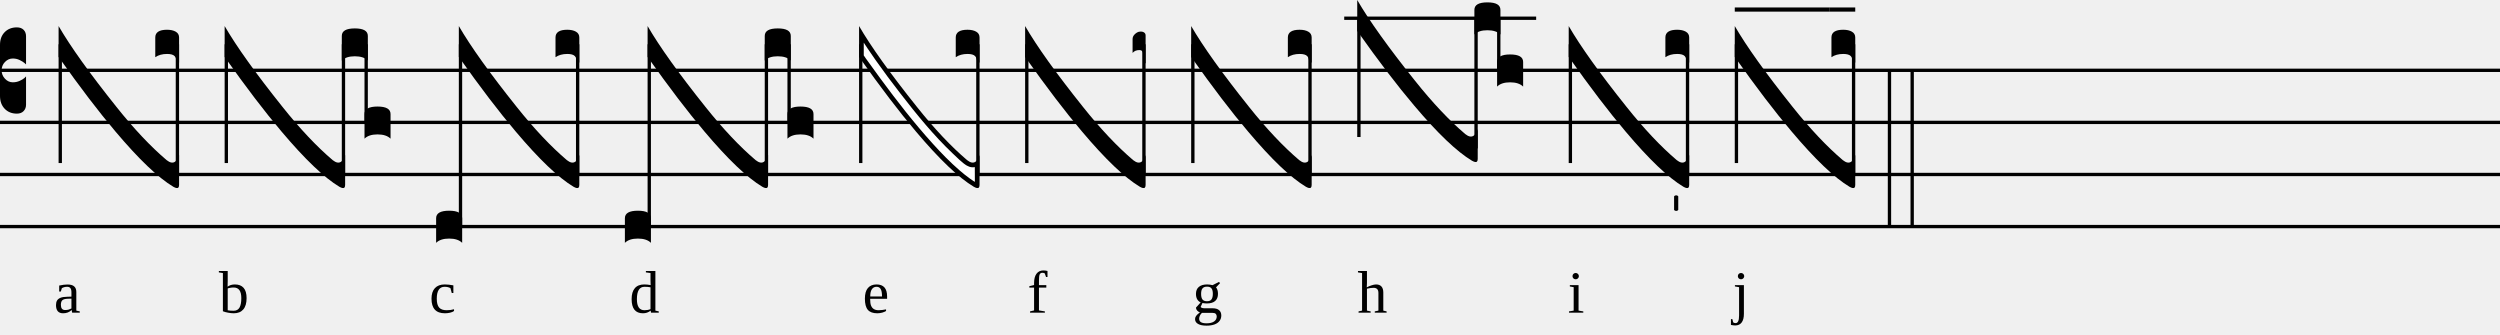
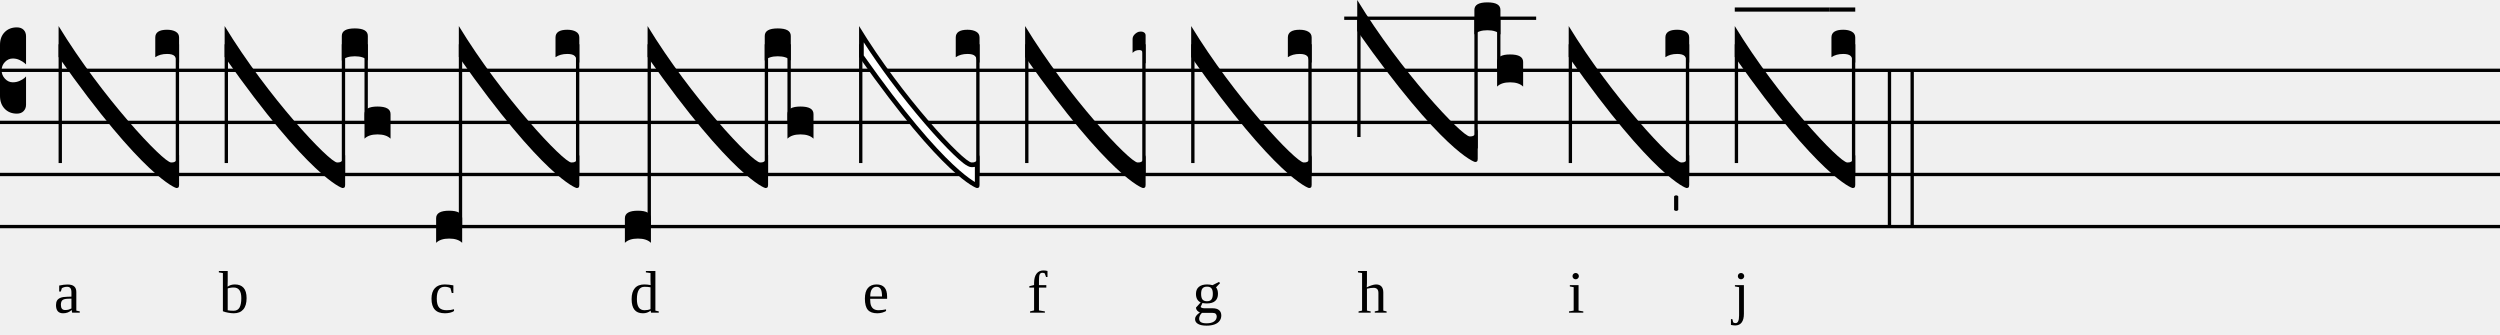
<svg xmlns="http://www.w3.org/2000/svg" xmlns:xlink="http://www.w3.org/1999/xlink" version="1.1" class="Exsurge ChantScore" width="600" height="80.373" viewBox="0 0 600 80.373">
  <g>
    <defs>
      <g id="VerticalEpisemaAbove" class="glyph" transform="scale(0.0625)">
        <path d="M-8-4c2 3 6 4 8 4s6-1 8-4v-52c-2-3-6-4-8-4s-6 1-8 4z">
</path>
      </g>
      <g id="Porrectus5" class="glyph" transform="scale(0.0625)">
-         <path d="M390.625 547.188C332.513 512.427 258.437 441.718 168.396 335.061 105.177 260.673 32.379 165.236-50 48.75V-70C-4.66 8.397 69.416 111.918 172.229 240.563 239.279 324.622 303.458 392.704 364.762 444.81c6.386 5.004 12.133 8.051 17.242 9.138 13.409 2.853 23.628-6.692 30.652-28.635V540.158c0 9.373-3.514 13.312-10.536 11.818-3.195-.679-7.025-2.274-11.495-4.788z">
+         <path d="M-50 -70C115.675 202.428 352.485 453.9 381.956 453.9C390.456 453.9 404.556 454.5 412.656 425.3L412.656 540.2C412.656 551 407.956 552 402.056 552C400.097 552 275.787 511.74 -50 48.75z">
</path>
      </g>
      <g id="None" class="glyph" transform="scale(0.0625)">
        <g>
</g>
      </g>
      <g id="PodatusUpper" class="glyph" transform="scale(0.0625)">
        <path d="m-46.094-55.78c13.542 0 24.61 2.473 33.203 7.42c8.593 4.947 12.891 12.367 12.891 22.264v96.093h-9.375c0-10.938-2.604-19.14-7.812-24.61c-5.21-5.468-14.844-8.203-28.907-8.202c-18.23 0-33.333 4.166-45.312 12.5v-75.782c0-19.79 15.104-29.687 45.312-29.687z">
</path>
      </g>
      <g id="PunctumQuadratum" class="glyph" transform="scale(0.0625)">
        <path d="M0-60.906c33.333 0 50 9.635 50 28.906v94.53C39.062 51.595 22.396 46.126 0 46.126s-39.063 5.47-50 16.406V-32c0-19.27 16.667-28.906 50-28.906z">
</path>
      </g>
      <g id="Porrectus5Cavum" class="glyph" transform="scale(0.0625)">
-         <path d="M390.625 547.188C332.513 512.427 258.437 441.718 168.396 335.061 105.177 260.673 32.379 165.236-50 48.75V-70C-4.66 8.397 69.416 111.918 172.229 240.563 239.279 324.622 303.458 392.704 364.762 444.81c6.386 5.004 12.133 8.051 17.242 9.138 13.409 2.853 23.628-6.692 30.652-28.635V540.158c0 9.373-3.514 13.312-10.536 11.818-3.195-.679-7.025-2.274-11.495-4.788z">
- </path>
-         <path d="M-32-6.2v49.007c0 1.214 14.52 20.635 16.402 23.268 15.605 21.833 31.346 43.57 47.249 65.187 63.484 86.293 129.442 171.041 201.381 250.498 32.525 35.923 66.35 70.92 103.064 102.605 12.365 10.672 25.084 20.952 38.328 30.515 4.325 3.122 8.706 6.167 13.154 9.111 1.529 1.012 3.066 2.012 4.611 2.999 .21.135 2.467 1.446 2.467 1.353l-.235-56.768c-.001-.333-.652.14-.979.204-.818.158-1.642.288-2.469.39-2.482.305-4.994.349-7.487.151-7.187-.571-14.018-3.176-20.218-6.77-16.122-9.344-39.268-32.524-53.379-45.912-74.007-70.214-138.28-149.512-200.674-229.987-32.885-42.415-65.11-85.362-96.012-129.248-10.269-14.583-20.386-29.273-30.3-44.1-3.335-4.989-6.647-9.993-9.932-15.015-1.096-1.673-2.188-3.349-3.277-5.027-.362-.557-.705-1.136-1.089-1.678-.19-.269-.605-1.113-.605-.783z" fill="#fff">
+         <path d="M-50 -70C115.675 202.428 352.485 453.9 381.956 453.9C390.456 453.9 404.556 454.5 412.656 425.3L412.656 540.2C412.656 551 407.956 552 402.056 552C400.097 552 275.787 511.74 -50 48.75z">
+ </path>
+         <path d="M-32 -7.457C0.389 42.64 34.58 91.454 68.792 137.522C115.022 199.772 161.351 257.087 203.424 305.867C245.465 354.61 283.398 394.993 312.849 423.323C338.386 447.888 365.335 471.9 381.956 471.9C384.164 471.9 388.922 472.087 394.656 470.815L394.656 528.916C392.532 527.497 389.773 525.682 386.186 523.361C370.278 513.072 345.23 494.299 309.813 460.901C274.408 427.513 228.753 379.618 171.618 311.172C115.259 243.655 47.781 156.202 -32 43.047z" fill="#fff">
</path>
      </g>
      <g id="TerminatingAscLiquescent" class="glyph" transform="scale(0.0625)">
        <path d="M-9.375 40.22c0-11.98-4.948-17.97-14.844-17.97-10.936 0-19.53 3.646-25.78 10.938v-53.126c0-6.77 2.604-12.76 7.813-17.968 5.208-5.21 10.677-8.594 16.406-10.157 2.603-.52 5.207-.78 7.81-.78 3.647 0 7.032.78 10.157 2.343C-2.603-43.896 0-39.73 0-34V73.03h-9.375V40.22z">
</path>
      </g>
      <g id="VerticalEpisemaBelow" class="glyph" transform="scale(0.0625)">
        <path d="M-8 56c2 3 6 4 8 4s6-1 8-4v-52c-2-3-6-4-8-4s-6 1-8 4z">
</path>
      </g>
      <g id="DoClef" class="glyph" transform="scale(0.0625)">
        <path d="M0 98.406V-97.688C0-118 5.99-134.275 17.97-146.516c11.978-12.24 27.603-18.36 46.874-18.36 10.937 0 19.53 3.126 25.78 9.376s9.376 14.583 9.376 25v107.813l-6.25-5.47c-4.167-3.645-10.287-7.42-18.36-11.327-8.072-3.907-16.796-5.86-26.17-5.86-11.46 0-21.486 4.427-30.08 13.282-8.593 8.854-12.89 19.53-12.89 32.03s4.297 23.308 12.89 32.423c8.594 9.115 18.62 13.672 30.08 13.672 9.374 0 18.098-1.822 26.17-5.468 8.073-3.646 14.193-7.292 18.36-10.938l6.25-6.25V132c0 9.896-3.125 18.1-9.375 24.61-6.25 6.51-14.844 9.765-25.78 9.765-19.272 0-34.897-6.25-46.876-18.75C5.99 135.125 0 118.72 0 98.405z">
</path>
      </g>
      <style>svg.Exsurge .supertitle{fill:#000;font-family:Fake-{};font-size:18.667px;font-kerning:normal}svg.Exsurge .title{fill:#000;font-family:Fake-{};font-size:24px;font-kerning:normal}svg.Exsurge .subtitle{fill:#000;font-family:Fake-{};font-size:16px;font-kerning:normal}svg.Exsurge .textLeftRight{fill:#000;font-family:Fake-{};font-size:14.4px;font-kerning:normal}svg.Exsurge .annotation{fill:#000;font-family:Fake-{};font-size:10.667px;font-kerning:normal}svg.Exsurge .dropCap{fill:#000;font-family:Fake-{};font-size:64px;font-kerning:normal}svg.Exsurge .aboveLinesText{fill:#000;font-family:Fake-{};font-size:16px;font-kerning:normal}svg.Exsurge .choralSign{fill:#000;font-family:Fake-{};font-size:9.375px;font-kerning:normal}svg.Exsurge .lyric{fill:#000;font-family:Fake-{};font-size:14.4px;font-kerning:normal}svg.Exsurge .translation{fill:#000;font-family:Fake-{};font-size:12px;font-kerning:normal}</style>
    </defs>
    <g class="Titles">
</g>
    <g class="chantLine" transform="translate(0,60.625)" element-index="0">
      <g class="staffLines">
        <line x1="0" y1="-43.75" x2="600" y2="-43.75" stroke="#000" stroke-width="0.8" class="staffLine">
</line>
        <line x1="0" y1="-31.25" x2="600" y2="-31.25" stroke="#000" stroke-width="0.8" class="staffLine">
</line>
        <line x1="0" y1="-18.75" x2="600" y2="-18.75" stroke="#000" stroke-width="0.8" class="staffLine">
</line>
        <line x1="0" y1="-6.25" x2="600" y2="-6.25" stroke="#000" stroke-width="0.8" class="staffLine">
</line>
      </g>
      <line x1="322.612" y1="-56.25" x2="354.653" y2="-56.25" stroke="#000" stroke-width="0.8" class="ledgerLine">
</line>
      <line x1="354.653" y1="-56.25" x2="368.678" y2="-56.25" stroke="#000" stroke-width="0.8" class="ledgerLine">
</line>
      <g class="ChantNotationElement DoClef" transform="translate(0,0)">
        <use xlink:href="#DoClef" class="" source-index="1" element-index="-1" x="0" y="-43.75">
</use>
      </g>
      <g class="ChantNotationElement Porrectus" transform="translate(14.0625,0)">
        <text source-index="5" x="-1.123" y="14.42" class="lyric" text-anchor="start" style="">
          <tspan source-index="0" style="">a</tspan>
        </text>
        <rect x="0" y="-50" width="0.8" height="28.507" fill="#000" class="neumeLine">
</rect>
        <use xlink:href="#Porrectus5" class=" note porrectus porrectus-start" source-index="7" element-index="0" id="note-1" x="3.125" y="-50" transform="scale(1,1)">
</use>
        <use xlink:href="#None" class=" note porrectus porrectus-end" source-index="8" element-index="1" id="note-2" x="28.916" y="-18.75">
</use>
        <rect x="28.116" y="-50" width="0.8" height="31.25" fill="#000" class="neumeLine">
</rect>
        <use xlink:href="#PodatusUpper" class=" note" source-index="9" element-index="2" id="note-3" x="28.916" y="-50">
</use>
      </g>
      <g class="ChantNotationElement PorrectusFlexus" transform="translate(53.916,0)">
        <text source-index="12" x="-1.389" y="14.42" class="lyric" text-anchor="start" style="">
          <tspan source-index="0" style="">b</tspan>
        </text>
        <rect x="0" y="-50" width="0.8" height="28.507" fill="#000" class="neumeLine">
</rect>
        <use xlink:href="#Porrectus5" class=" note porrectus porrectus-start" source-index="14" element-index="3" id="note-4" x="3.125" y="-50" transform="scale(1,1)">
</use>
        <use xlink:href="#None" class=" note porrectus porrectus-end" source-index="15" element-index="4" id="note-5" x="28.916" y="-18.75">
</use>
        <rect x="28.116" y="-50" width="0.8" height="31.25" fill="#000" class="neumeLine">
</rect>
        <use xlink:href="#PunctumQuadratum" class=" note" source-index="16" element-index="5" id="note-6" x="31.241" y="-50">
</use>
        <rect x="33.566" y="-50" width="0.8" height="18.75" fill="#000" class="neumeLine">
</rect>
        <use xlink:href="#PunctumQuadratum" class=" note" source-index="17" element-index="6" id="note-7" x="36.691" y="-31.25">
</use>
      </g>
      <g class="ChantNotationElement TorculusResupinus" transform="translate(104.6695,0)">
        <text source-index="20" x="-1.656" y="14.42" class="lyric" text-anchor="start" style="">
          <tspan source-index="0" style="">c</tspan>
        </text>
        <use xlink:href="#PunctumQuadratum" class=" note" source-index="22" element-index="7" id="note-8" x="3.125" y="-6.25">
</use>
        <rect x="5.45" y="-50" width="0.8" height="43.75" fill="#000" class="neumeLine">
</rect>
        <use xlink:href="#Porrectus5" class=" note porrectus porrectus-start" source-index="23" element-index="8" id="note-9" x="8.575" y="-50" transform="scale(1,1)">
</use>
        <use xlink:href="#None" class=" note porrectus porrectus-end" source-index="24" element-index="9" id="note-10" x="34.366" y="-18.75">
</use>
        <rect x="33.566" y="-50" width="0.8" height="31.25" fill="#000" class="neumeLine">
</rect>
        <use xlink:href="#PodatusUpper" class=" note" source-index="25" element-index="10" id="note-11" x="34.366" y="-50">
</use>
      </g>
      <g class="ChantNotationElement TorculusResupinusFlexus" transform="translate(149.973,0)">
        <text source-index="28" x="1.102" y="14.42" class="lyric" text-anchor="start" style="">
          <tspan source-index="0" style="">d</tspan>
        </text>
        <use xlink:href="#PunctumQuadratum" class=" note" source-index="30" element-index="11" id="note-12" x="3.125" y="-6.25">
</use>
        <rect x="5.45" y="-50" width="0.8" height="43.75" fill="#000" class="neumeLine">
</rect>
        <use xlink:href="#Porrectus5" class=" note porrectus porrectus-start" source-index="31" element-index="12" id="note-13" x="8.575" y="-50" transform="scale(1,1)">
</use>
        <use xlink:href="#None" class=" note porrectus porrectus-end" source-index="32" element-index="13" id="note-14" x="34.366" y="-18.75">
</use>
        <rect x="33.566" y="-50" width="0.8" height="31.25" fill="#000" class="neumeLine">
</rect>
        <use xlink:href="#PunctumQuadratum" class=" note" source-index="33" element-index="14" id="note-15" x="36.691" y="-50">
</use>
        <rect x="39.016" y="-50" width="0.8" height="18.75" fill="#000" class="neumeLine">
</rect>
        <use xlink:href="#PunctumQuadratum" class=" note" source-index="34" element-index="15" id="note-16" x="42.141" y="-31.25">
</use>
      </g>
      <g class="ChantNotationElement Porrectus" transform="translate(206.1765,0)">
        <text source-index="37" x="0.835" y="14.42" class="lyric" text-anchor="start" style="">
          <tspan source-index="0" style="">e</tspan>
        </text>
        <rect x="0" y="-50" width="0.8" height="28.507" fill="#000" class="neumeLine">
</rect>
        <use xlink:href="#Porrectus5Cavum" class=" note porrectus porrectus-start" source-index="39" element-index="16" id="note-17" x="3.125" y="-50" transform="scale(1,1)">
</use>
        <use xlink:href="#None" class=" note porrectus porrectus-end" source-index="40" element-index="17" id="note-18" x="28.916" y="-18.75">
</use>
        <rect x="28.116" y="-50" width="0.8" height="31.25" fill="#000" class="neumeLine">
</rect>
        <use xlink:href="#PodatusUpper" class=" note" source-index="42" element-index="18" id="note-19" x="28.916" y="-50">
</use>
      </g>
      <g class="ChantNotationElement Porrectus" transform="translate(246.03,0)">
        <text source-index="45" x="0.569" y="14.42" class="lyric" text-anchor="start" style="">
          <tspan source-index="0" style="">f</tspan>
        </text>
        <rect x="0" y="-50" width="0.8" height="28.507" fill="#000" class="neumeLine">
</rect>
        <use xlink:href="#Porrectus5" class=" note porrectus porrectus-start" source-index="47" element-index="19" id="note-20" x="3.125" y="-50" transform="scale(1,1)">
</use>
        <use xlink:href="#None" class=" note porrectus porrectus-end" source-index="48" element-index="20" id="note-21" x="28.916" y="-18.75">
</use>
        <rect x="28.116" y="-50" width="0.8" height="31.25" fill="#000" class="neumeLine">
</rect>
        <use xlink:href="#TerminatingAscLiquescent" class=" note" source-index="49" element-index="21" id="note-22" x="28.916" y="-50">
</use>
      </g>
      <g class="ChantNotationElement Porrectus" transform="translate(285.8835,0)">
        <text source-index="53" x="0.303" y="14.42" class="lyric" text-anchor="start" style="">
          <tspan source-index="0" style="">g</tspan>
        </text>
        <rect x="0" y="-50" width="0.8" height="28.507" fill="#000" class="neumeLine">
</rect>
        <use xlink:href="#Porrectus5" class=" note porrectus porrectus-start" source-index="55" element-index="22" id="note-23" x="3.125" y="-50" transform="scale(1,1)">
</use>
        <use xlink:href="#None" class=" note porrectus porrectus-end" source-index="56" element-index="23" id="note-24" x="28.916" y="-18.75">
</use>
        <rect x="28.116" y="-50" width="0.8" height="31.25" fill="#000" class="neumeLine">
</rect>
        <use xlink:href="#PodatusUpper" class=" note" source-index="57" element-index="24" id="note-25" x="28.916" y="-50">
</use>
      </g>
      <g class="ChantNotationElement PorrectusFlexus" transform="translate(325.737,0)">
        <text source-index="61" x="0.036" y="14.42" class="lyric" text-anchor="start" style="">
          <tspan source-index="0" style="">h</tspan>
        </text>
        <rect x="0" y="-56.25" width="0.8" height="28.507" fill="#000" class="neumeLine">
</rect>
        <use xlink:href="#Porrectus5" class=" note porrectus porrectus-start" source-index="63" element-index="25" id="note-26" x="3.125" y="-56.25" transform="scale(1,1)">
</use>
        <use xlink:href="#None" class=" note porrectus porrectus-end" source-index="64" element-index="26" id="note-27" x="28.916" y="-25">
</use>
        <rect x="28.116" y="-56.25" width="0.8" height="31.25" fill="#000" class="neumeLine">
</rect>
        <use xlink:href="#PunctumQuadratum" class=" note" source-index="65" element-index="27" id="note-28" x="31.241" y="-56.25">
</use>
        <rect x="33.566" y="-56.25" width="0.8" height="12.5" fill="#000" class="neumeLine">
</rect>
        <use xlink:href="#PunctumQuadratum" class=" note" source-index="66" element-index="28" id="note-29" x="36.691" y="-43.75">
</use>
      </g>
      <g class="ChantNotationElement Porrectus" transform="translate(376.4905,0)">
        <text source-index="69" x="-0.23" y="14.42" class="lyric" text-anchor="start" style="">
          <tspan source-index="0" style="">i</tspan>
        </text>
        <rect x="0" y="-50" width="0.8" height="28.507" fill="#000" class="neumeLine">
</rect>
        <use xlink:href="#Porrectus5" class=" note porrectus porrectus-start" source-index="71" element-index="29" id="note-30" x="3.125" y="-50" transform="scale(1,1)">
</use>
        <use xlink:href="#None" class=" note porrectus porrectus-end" source-index="72" element-index="30" id="note-31" x="28.916" y="-18.75">
</use>
        <rect x="28.116" y="-50" width="0.8" height="31.25" fill="#000" class="neumeLine">
</rect>
        <use xlink:href="#PodatusUpper" class=" note" source-index="74" element-index="31" id="note-32" x="28.916" y="-50">
</use>
        <use xlink:href="#VerticalEpisemaBelow" class="" x="25.791" y="-13.75">
</use>
      </g>
      <g class="ChantNotationElement Porrectus" transform="translate(416.344,0)">
        <text source-index="77" x="-0.497" y="14.42" class="lyric" text-anchor="start" style="">
          <tspan source-index="0" style="">j</tspan>
        </text>
        <rect x="0" y="-50" width="0.8" height="28.507" fill="#000" class="neumeLine">
</rect>
        <use xlink:href="#Porrectus5" class=" note porrectus porrectus-start" source-index="79" element-index="32" id="note-33" x="3.125" y="-50" transform="scale(1,1)">
</use>
        <use xlink:href="#None" class=" note porrectus porrectus-end" source-index="81" element-index="33" id="note-34" x="28.916" y="-18.75">
</use>
        <rect x="28.116" y="-50" width="0.8" height="31.25" fill="#000" class="neumeLine">
</rect>
        <use xlink:href="#PodatusUpper" class=" note" source-index="83" element-index="34" id="note-35" x="28.916" y="-50">
</use>
        <rect x="0" y="-58.833" width="22.666" height="1" fill="#000" class="horizontalEpisema">
</rect>
        <rect x="22.666" y="-58.833" width="6.25" height="1" fill="#000" class="horizontalEpisema">
</rect>
      </g>
      <g class="ChantNotationElement DoubleBar" transform="translate(453.0725,0)">
        <rect x="0" y="-43.75" width="0.8" height="37.5" fill="#000" class="dividerLine" source-index="87" element-index="35" source="[object Object]">
</rect>
        <rect x="5.45" y="-43.75" width="0.8" height="37.5" fill="#000" class="dividerLine" source-index="87" element-index="35" source="[object Object]">
</rect>
      </g>
    </g>
  </g>
</svg>
